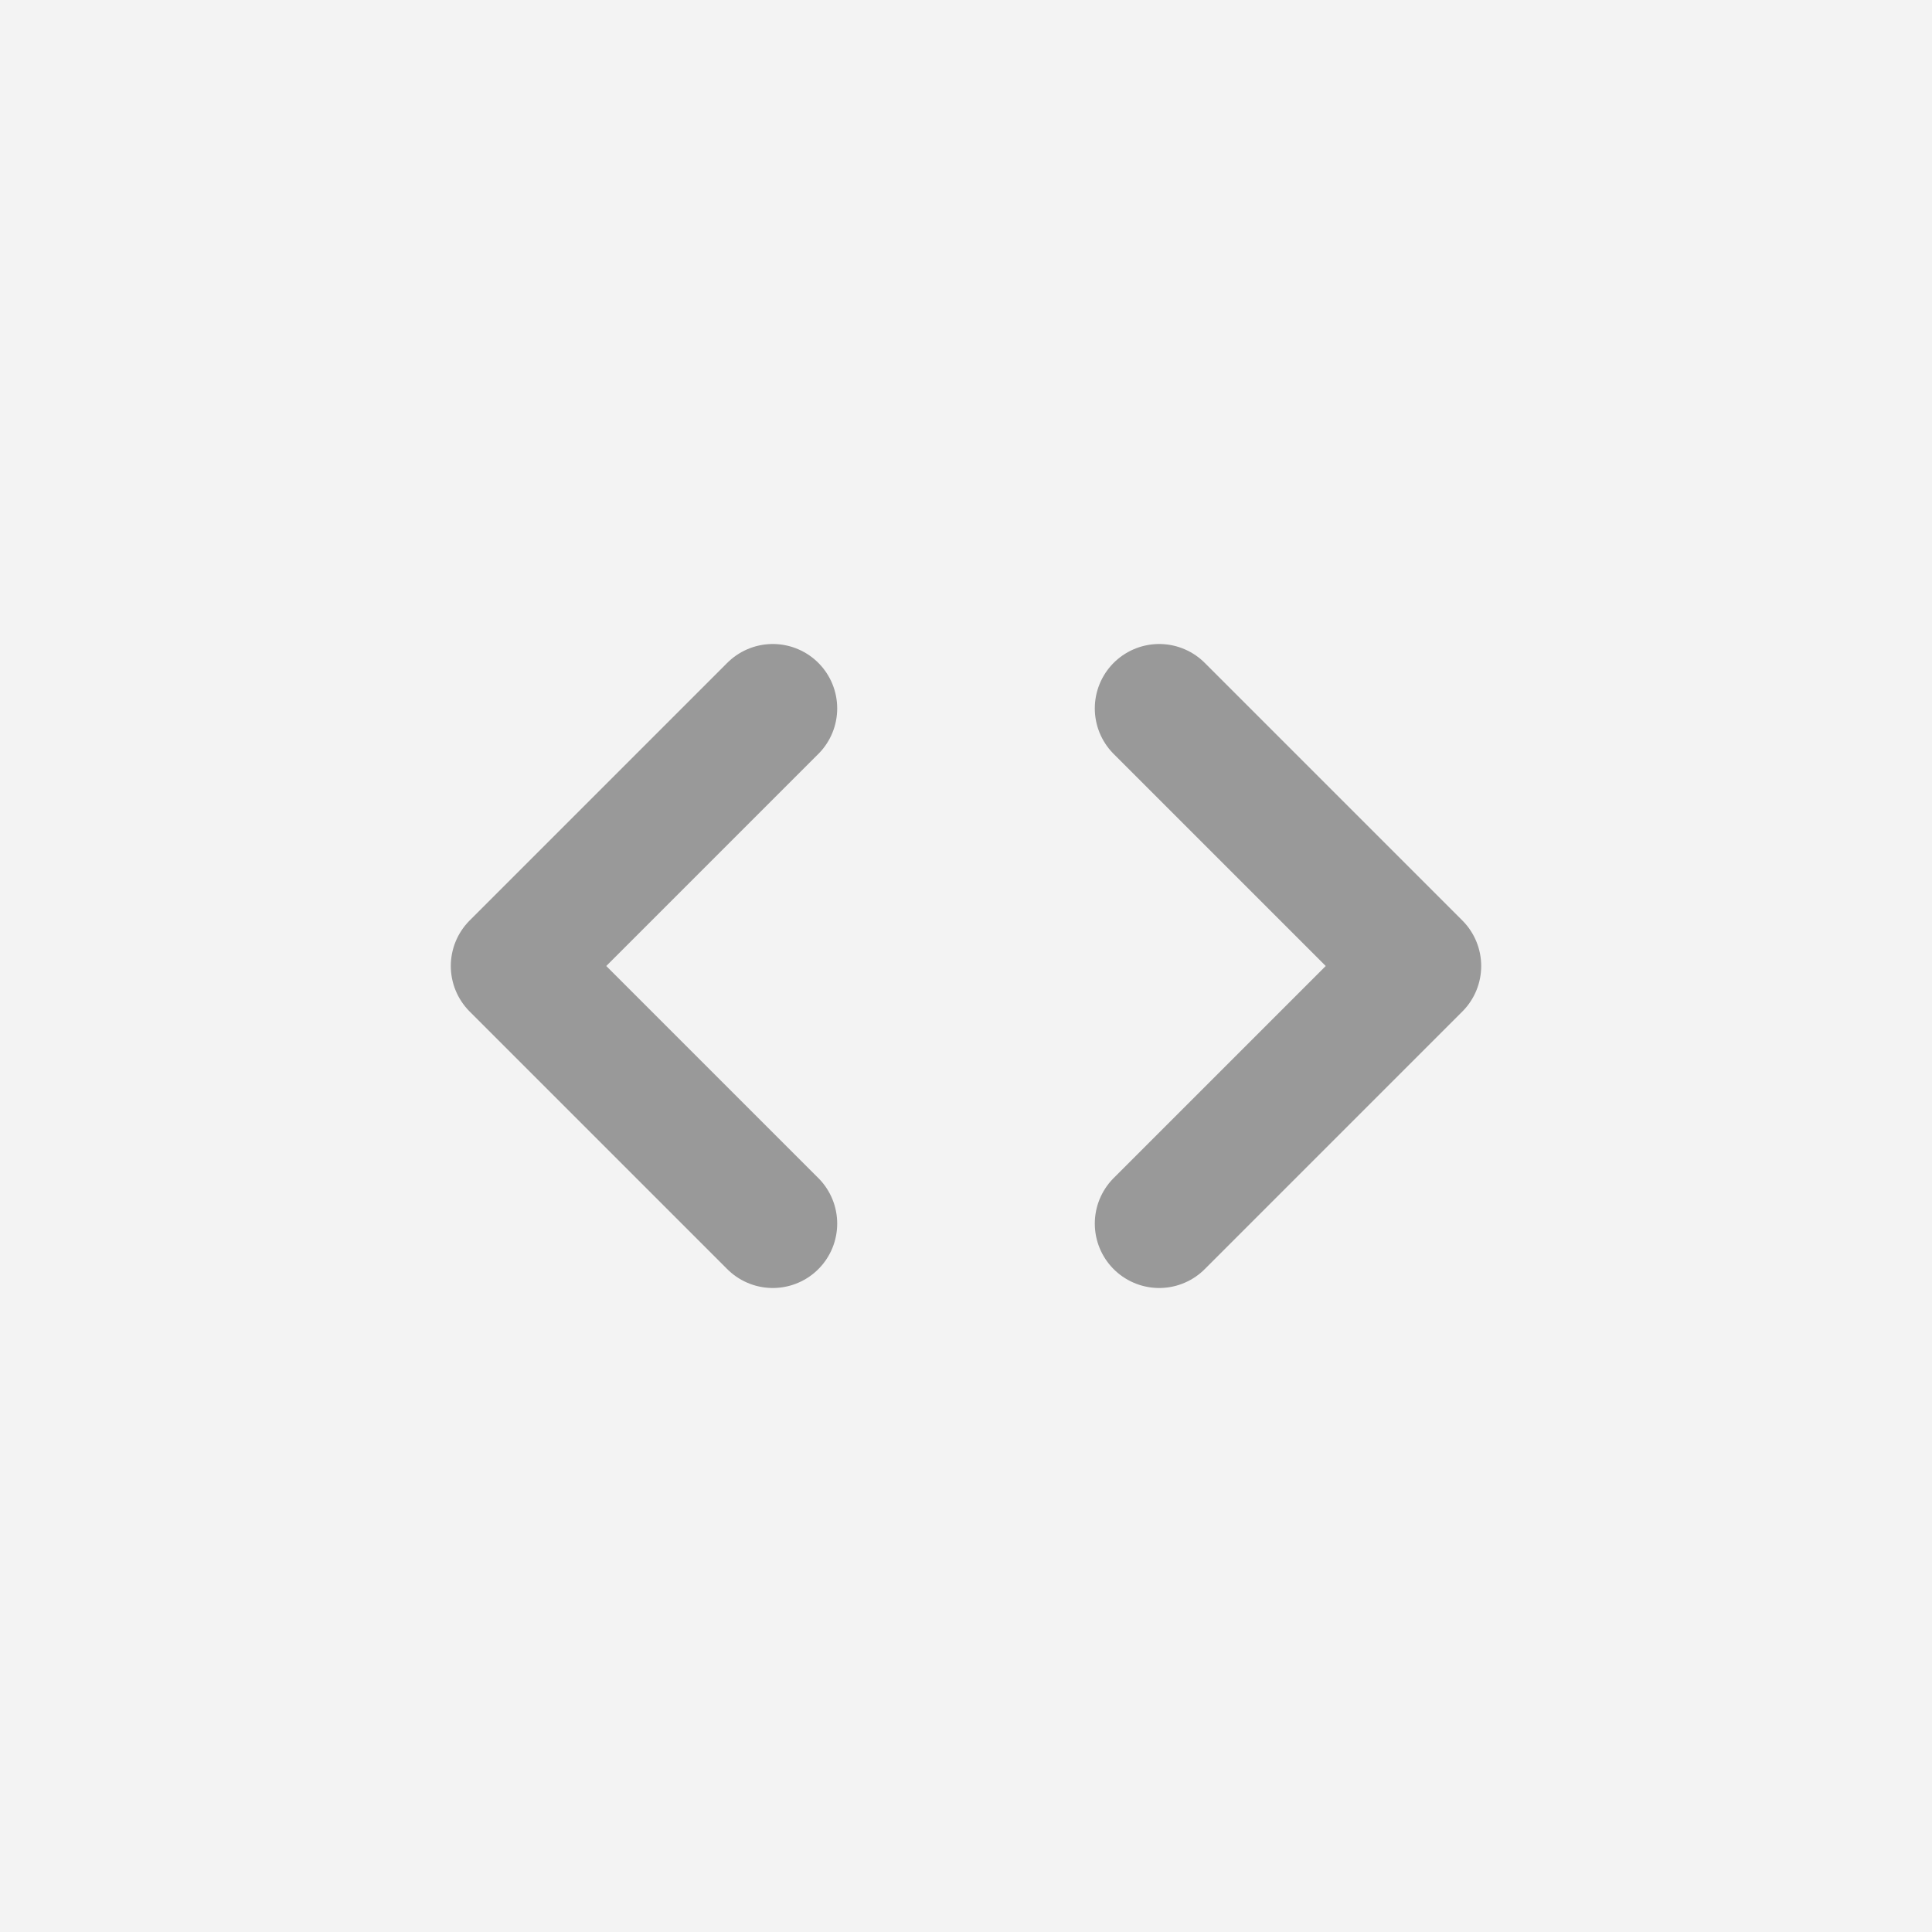
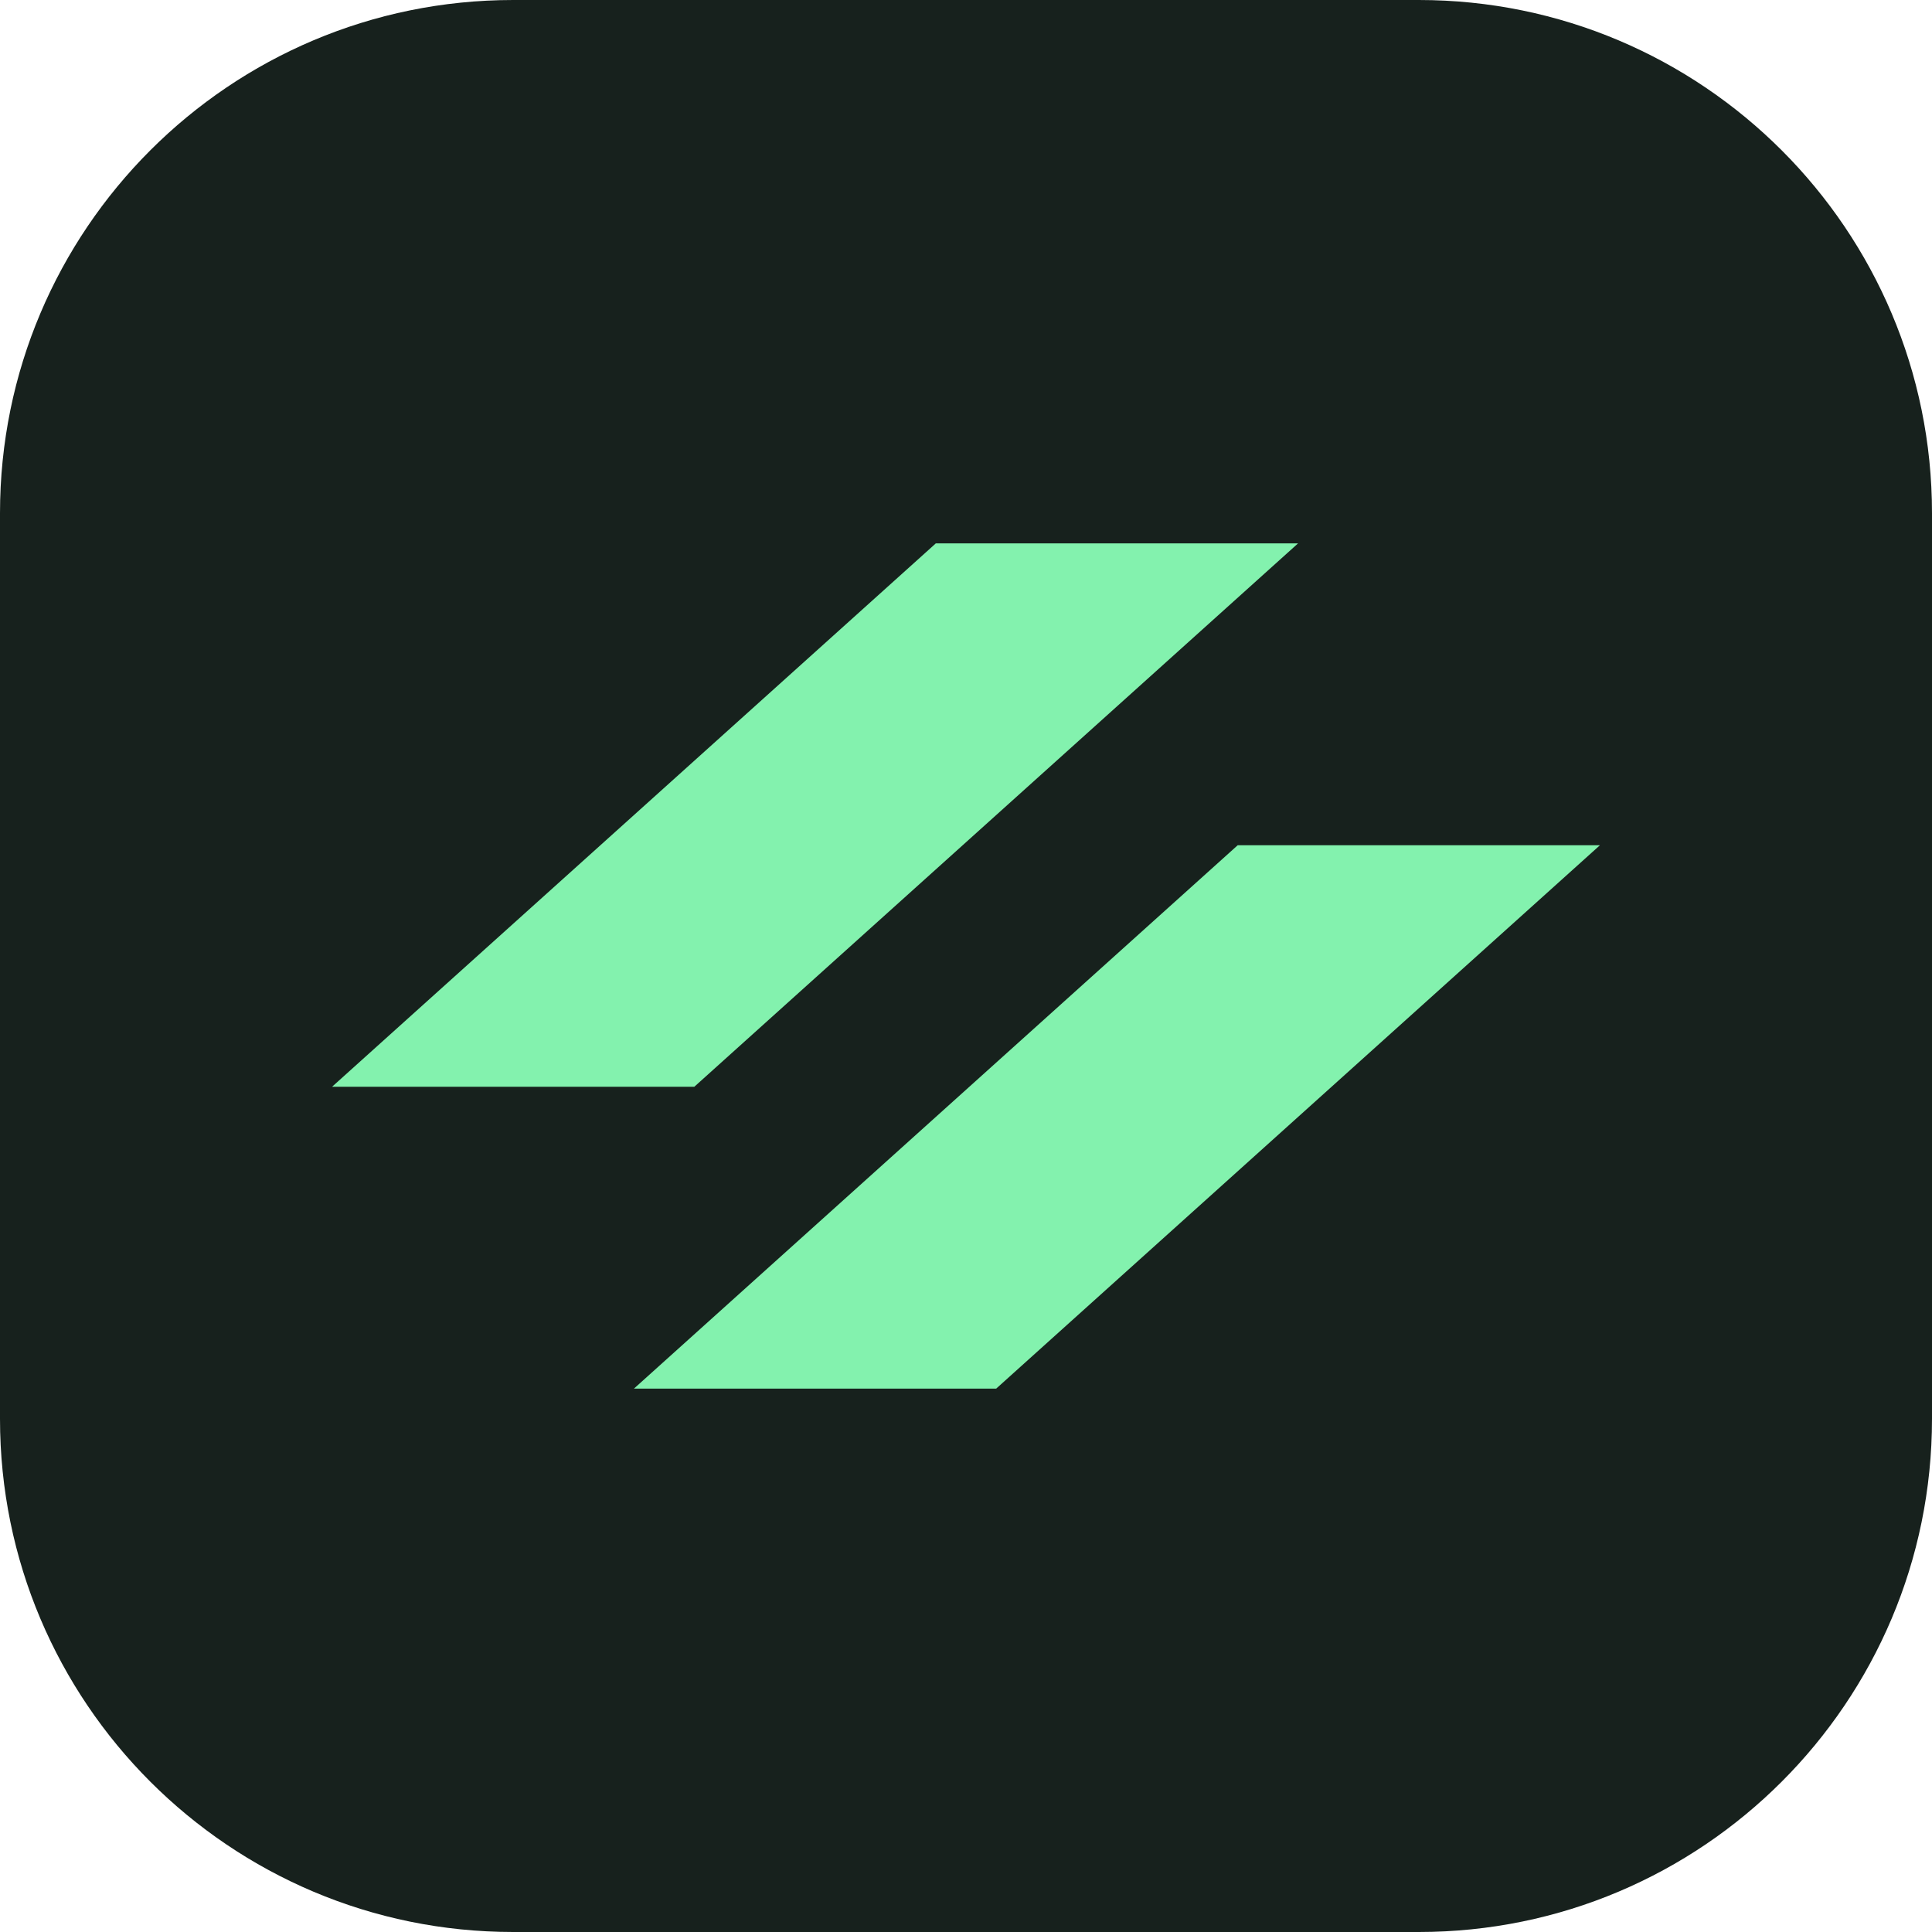
- <svg xmlns="http://www.w3.org/2000/svg" viewBox="0 0 30 30">
-   <path fill="#f3f3f3" d="M0 0h30v30H0Z" />
-   <path fill="transparent" stroke="#999" stroke-linecap="round" stroke-linejoin="round" stroke-width="2" d="m12 11-4 4 4 4m6-8 4 4-4 4" />
+ <svg xmlns="http://www.w3.org/2000/svg" viewBox="0 0 64 64">
+   <rect width="64" height="64" rx="17" fill="#17211d" />
+   <path d="M11 36 31 18h12L23 36H11Zm10 10 20-18h12L33 46H21Z" fill="#83f2ae" />
</svg>
